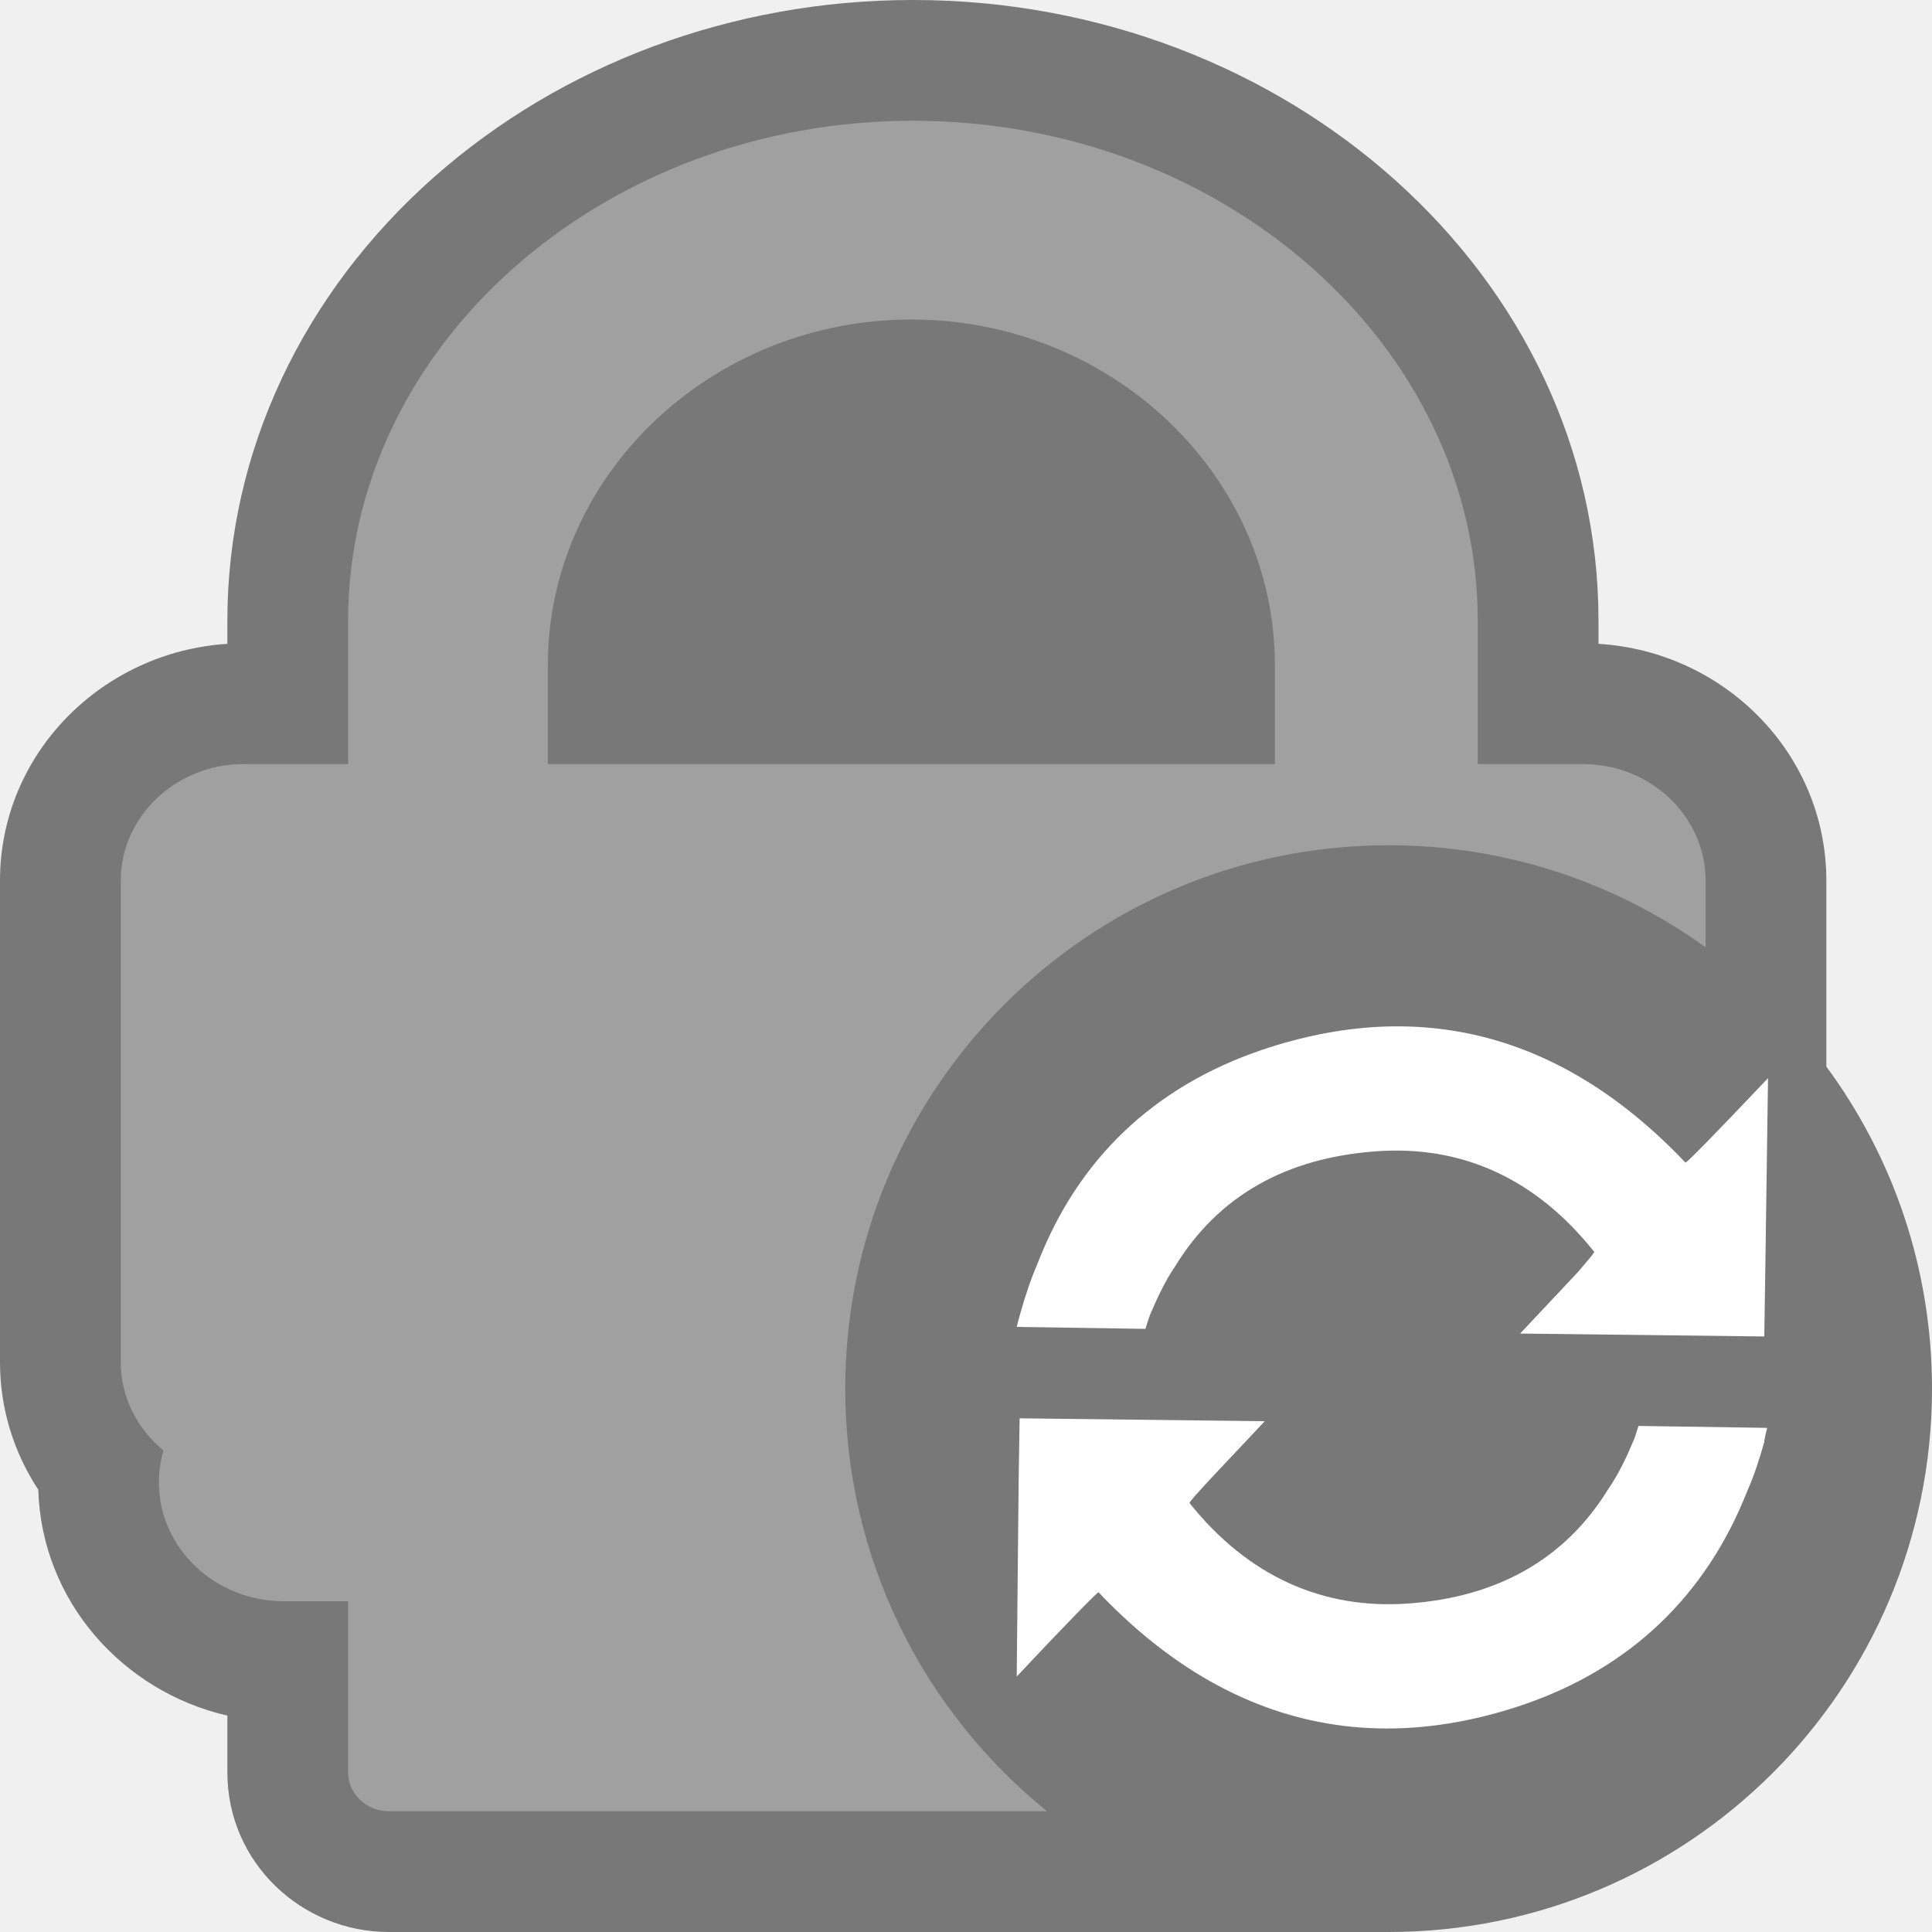
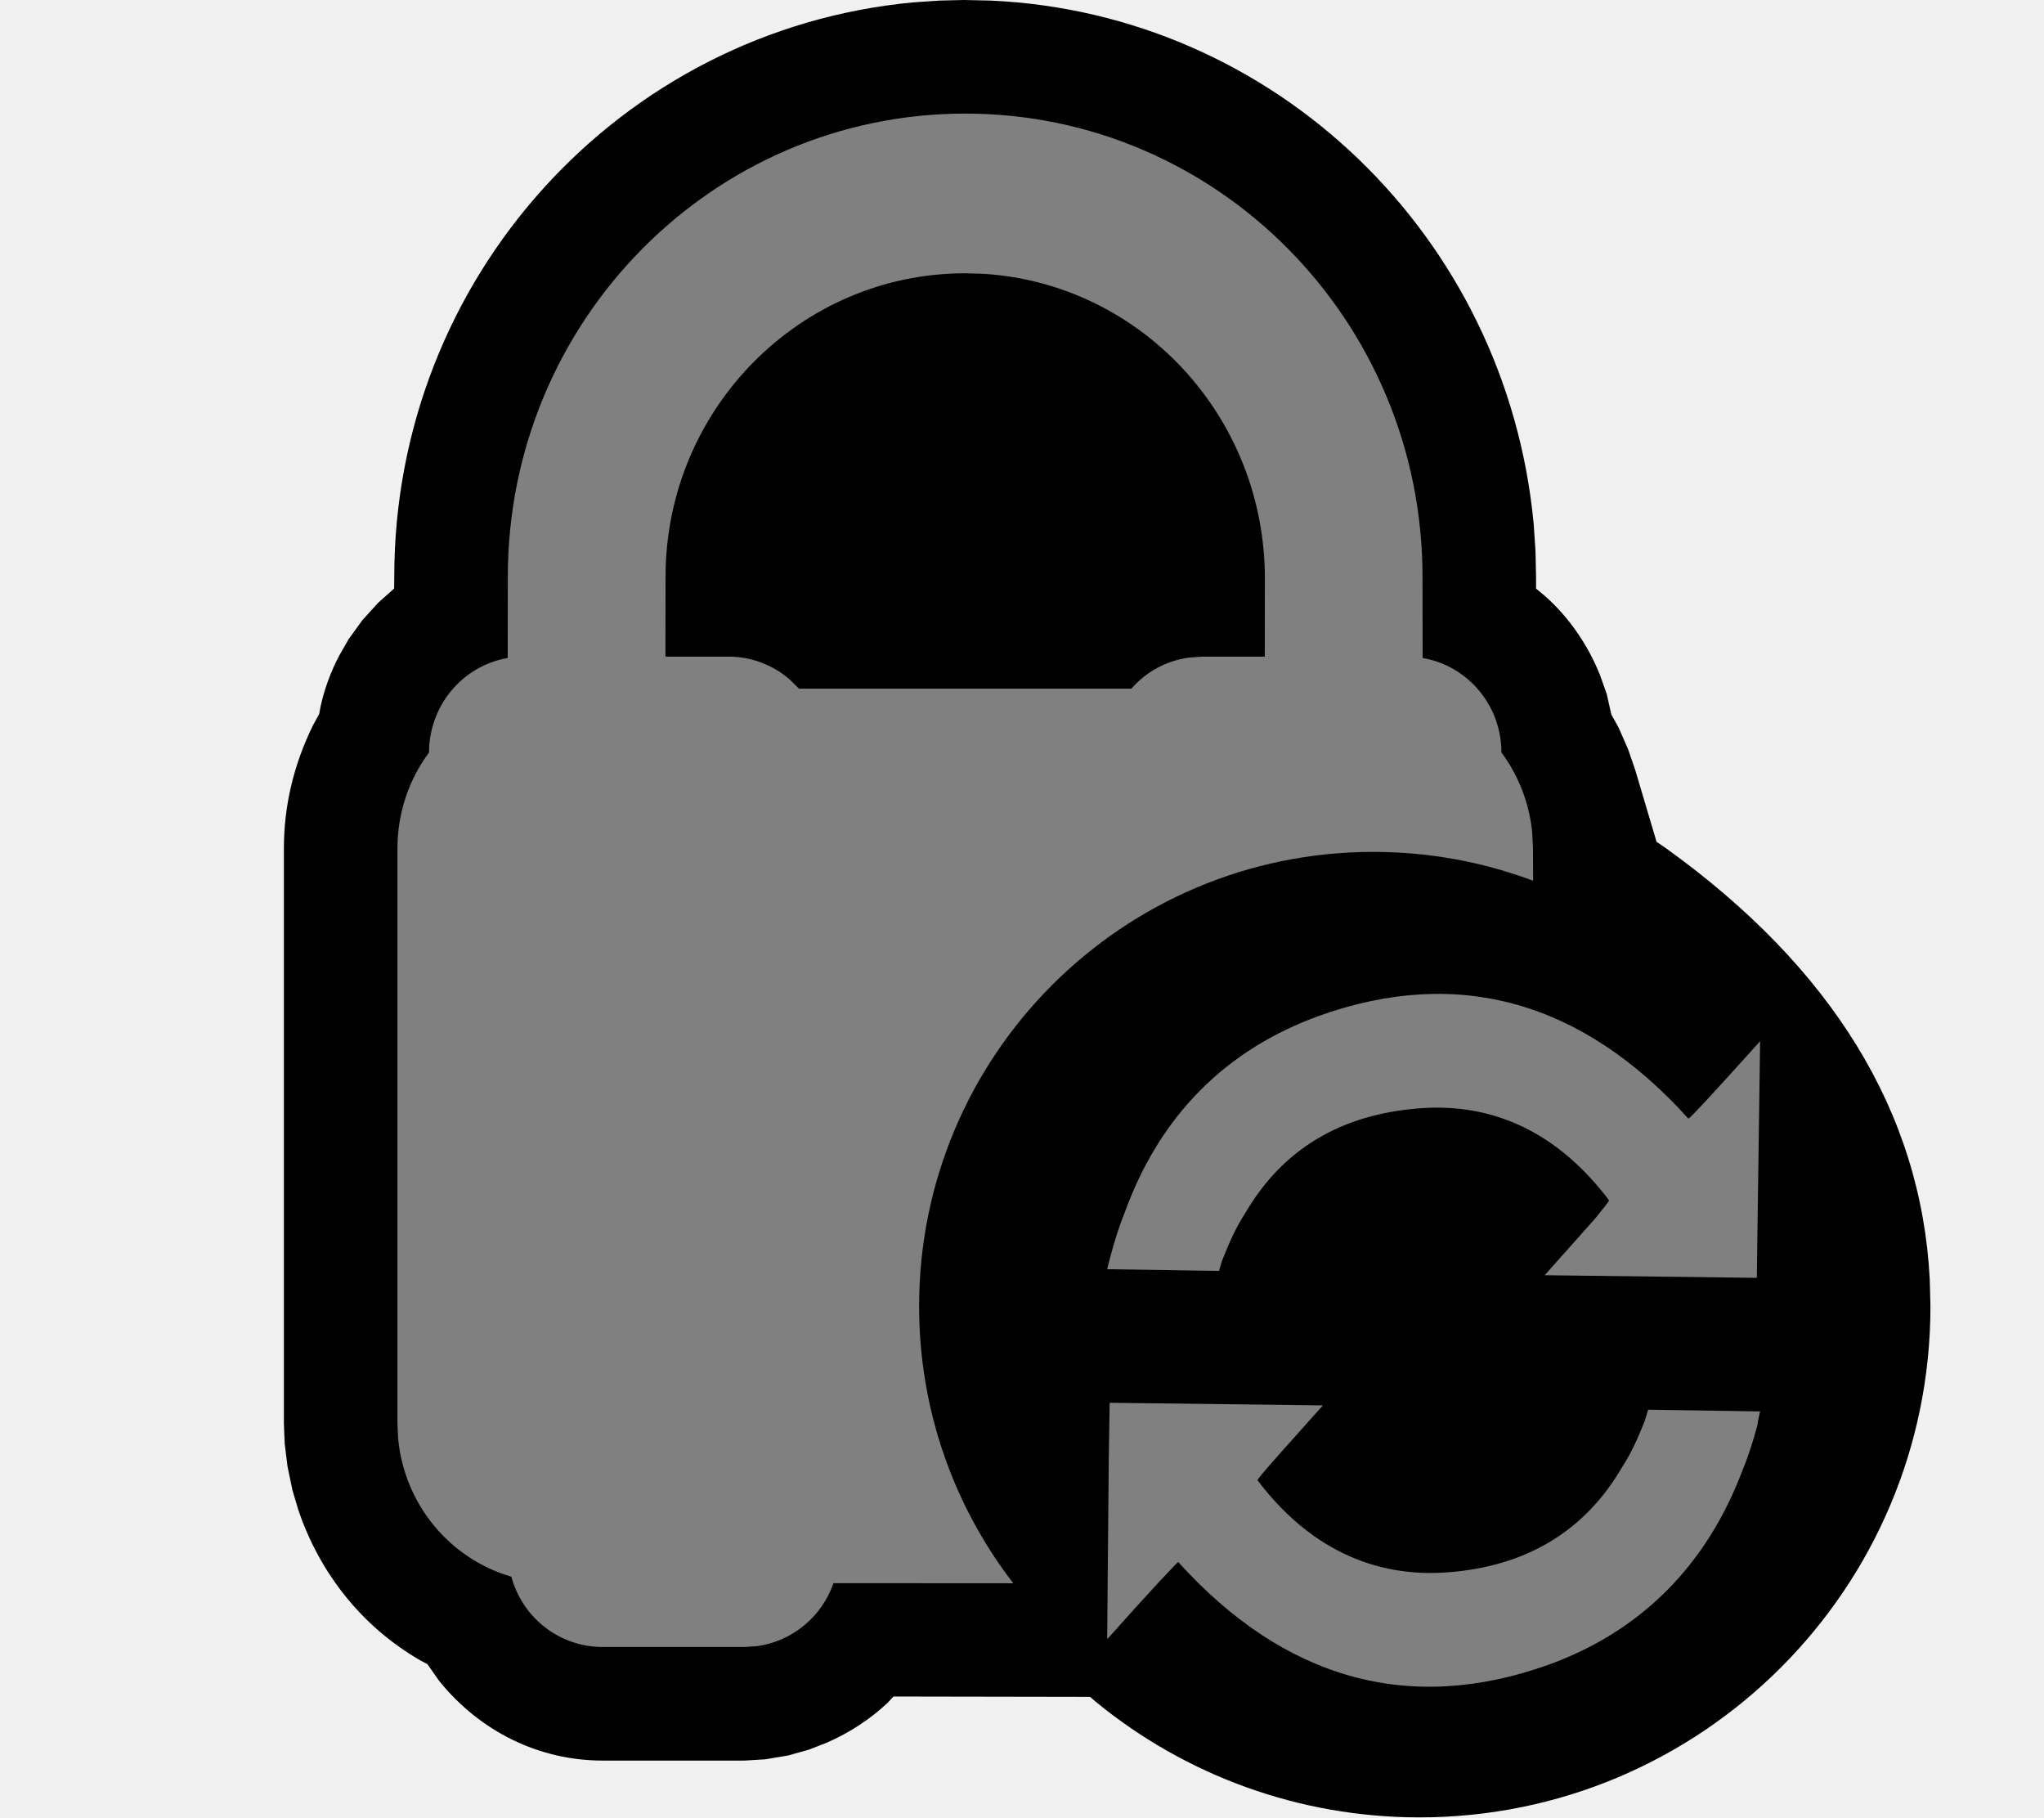
- <svg xmlns="http://www.w3.org/2000/svg" width="16px" height="16px" viewBox="0 0 16 16" version="1.1" id="svg7396">
-   <defs id="defs7400" />
-   <g id="icon/windows-dark/connecting" stroke="none" stroke-width="1" fill="none" fill-rule="evenodd">
-     <path d="M15.125,8.833 C15.675,9.579 16,10.502 16,11.5 C16,13.985 13.985,16 11.5,16 C11.491,16 11.481,16 11.472,16 L3.221,16 C2.494,16 1.883,15.421 1.883,14.679 L1.883,14.208 C1.011,14.007 0.344,13.255 0.317,12.337 C0.114,12.028 0,11.665 0,11.282 L0,7.292 C0,6.242 0.844,5.398 1.883,5.332 L1.883,5.14 C1.883,3.736 2.512,2.425 3.594,1.467 C4.652,0.532 6.066,-8.75e-05 7.561,-8.75e-05 C10.66,-8.75e-05 13.238,2.282 13.238,5.14 L13.238,5.332 C14.28,5.395 15.125,6.241 15.125,7.292 L15.125,8.833 Z" id="Combined-Shape" fill="#000000" opacity="0.5" style="opacity:1;fill:#000000;fill-opacity:0.502" />
-     <path d="M8.671,15 L3.221,15 C3.035,15 2.883,14.856 2.883,14.679 L2.883,13.261 L2.349,13.261 C1.781,13.261 1.316,12.819 1.316,12.279 C1.316,12.187 1.329,12.097 1.354,12.013 C1.138,11.834 1,11.573 1,11.282 L1,7.292 C1,6.763 1.457,6.328 2.014,6.328 L2.883,6.328 L2.883,5.14 C2.883,4.001 3.409,2.967 4.257,2.216 C5.105,1.466 6.274,1 7.561,1 C10.133,1 12.238,2.864 12.238,5.14 L12.238,6.328 L13.112,6.328 C13.67,6.328 14.125,6.763 14.125,7.292 L14.125,7.845 C13.386,7.313 12.48,7 11.5,7 C9.015,7 7,9.015 7,11.5 C7,12.914 7.652,14.175 8.671,15 Z M4.537,5.508 L4.537,6.328 L10.558,6.328 L10.558,5.508 C10.558,3.934 9.203,2.646 7.547,2.646 C6.719,2.646 5.966,2.969 5.421,3.487 C4.875,4.006 4.537,4.721 4.537,5.508 Z" id="path7391" fill="#FFFFFF" style="fill:#a0a0a0;fill-opacity:1" />
-     <path d="M14.642,8.929 L14.619,10.547 L14.611,11.068 L12.589,11.044 C12.807,10.811 12.97,10.64 13.071,10.531 C13.157,10.43 13.203,10.375 13.203,10.368 C12.721,9.761 12.107,9.481 11.391,9.535 C10.652,9.59 10.092,9.901 9.734,10.484 C9.649,10.609 9.587,10.741 9.524,10.889 C9.517,10.904 9.486,11.005 9.486,11.005 L8.42,10.989 C8.42,10.989 8.443,10.897 8.451,10.873 C8.49,10.733 8.537,10.593 8.591,10.468 C8.926,9.598 9.556,8.999 10.45,8.695 C11.764,8.252 12.947,8.563 13.958,9.628 C13.973,9.628 14.199,9.395 14.642,8.929 Z M14.635,11.825 C14.635,11.825 14.611,11.917 14.611,11.941 C14.572,12.081 14.526,12.222 14.471,12.346 C14.129,13.216 13.499,13.816 12.612,14.119 C11.298,14.563 10.108,14.251 9.097,13.186 C9.089,13.186 8.856,13.419 8.42,13.885 L8.436,12.267 L8.444,11.746 L10.474,11.77 C10.256,12.003 10.092,12.174 9.991,12.284 C9.898,12.385 9.851,12.439 9.851,12.447 C10.334,13.053 10.956,13.333 11.671,13.279 C12.402,13.225 12.962,12.913 13.32,12.33 C13.406,12.205 13.468,12.073 13.53,11.926 C13.538,11.91 13.569,11.809 13.569,11.809 L14.635,11.825 Z" id="path7393" fill="#FFFFFF" />
+ <svg xmlns="http://www.w3.org/2000/svg" width="18px" height="16px" viewBox="0 0 18 16" version="1.1">
+   <g id="Disconnecting" stroke="none" stroke-width="1" fill="none" fill-rule="evenodd">
+     <path d="M8.488,0 L8.275,0.005 L8.041,0.021 C5.456,0.264 3.472,2.453 3.472,5.078 L3.471,5.181 L3.329,5.308 L3.191,5.46 L3.071,5.626 L2.986,5.774 C2.91,5.92 2.858,6.065 2.824,6.215 L2.811,6.286 L2.757,6.384 C2.584,6.736 2.5,7.1 2.5,7.469 L2.5,12.531 L2.507,12.709 L2.532,12.911 L2.575,13.118 L2.627,13.293 C2.82,13.864 3.201,14.331 3.705,14.62 L3.764,14.651 L3.866,14.797 C4.229,15.247 4.75,15.5 5.306,15.5 L6.556,15.5 L6.739,15.489 L6.941,15.455 L7.123,15.404 L7.28,15.343 C7.485,15.253 7.664,15.135 7.817,14.991 L7.868,14.936 L9.599,14.939 L9.649,14.982 C10.442,15.632 11.442,16 12.5,16 C14.985,16 17,13.985 17,11.5 L16.994,11.266 C16.919,9.791 16.132,8.519 14.674,7.47 L14.588,7.411 L14.399,6.775 L14.338,6.598 L14.254,6.406 L14.19,6.291 L14.149,6.109 L14.09,5.943 C13.981,5.672 13.817,5.437 13.61,5.251 L13.527,5.182 L13.527,5.078 L13.522,4.851 L13.506,4.613 C13.267,2.073 11.218,0.115 8.721,0.005 L8.488,0 Z" id="Path" fill="#000000" fill-rule="nonzero" />
+     <g id="Brand_Mascot-Copy-8" transform="translate(3.5, 1)" fill="#FFFFFF" fill-rule="nonzero" opacity="0.5">
+       <g id="Brand_Mascot" transform="translate(0, 0)">
+         <g id="Pia_Logo_Vertical" transform="translate(0, 0)">
+           <g id="Lock" transform="translate(0, 0)">
+             <path d="M6.272,11.35 L8.15,11.373 C7.948,11.6 7.797,11.766 7.704,11.873 C7.617,11.972 7.574,12.024 7.574,12.032 C8.02,12.622 8.596,12.895 9.258,12.842 C9.935,12.789 10.453,12.486 10.784,11.918 C10.863,11.797 10.921,11.668 10.978,11.525 C10.985,11.509 11.014,11.411 11.014,11.411 L12,11.426 C12,11.426 11.978,11.517 11.978,11.539 C11.942,11.676 11.899,11.813 11.849,11.934 C11.532,12.781 10.949,13.365 10.129,13.659 C8.913,14.092 7.812,13.788 6.876,12.752 C6.869,12.752 6.653,12.979 6.25,13.432 L6.264,11.857 L6.272,11.35 Z M5,0 C7.222,0 9.027,1.826 9.027,4.078 L9.027,4.078 L9.028,4.793 C9.422,4.86 9.722,5.207 9.722,5.625 C9.873,5.828 9.965,6.067 9.992,6.318 L10,6.469 L10.001,6.754 C9.563,6.59 9.089,6.5 8.594,6.5 C6.385,6.5 4.594,8.291 4.594,10.5 C4.594,11.418 4.903,12.264 5.423,12.939 L3.84,12.938 C3.736,13.237 3.476,13.448 3.172,13.492 L3.056,13.5 L1.806,13.5 C1.431,13.5 1.102,13.247 1.003,12.881 C0.451,12.72 0.059,12.234 0.006,11.664 L3.85469434e-13,11.531 L3.85469434e-13,6.469 C3.85469434e-13,6.164 0.097,5.868 0.278,5.625 C0.278,5.401 0.366,5.187 0.522,5.028 C0.645,4.904 0.802,4.822 0.971,4.793 L0.972,4.078 C0.972,1.826 2.777,0 5,0 Z M11.368,8.848 C11.382,8.848 11.59,8.622 12,8.167 L11.978,9.743 L11.971,10.25 L10.103,10.227 C10.304,10 10.455,9.833 10.548,9.727 C10.627,9.629 10.67,9.576 10.67,9.568 C10.225,8.978 9.657,8.705 8.996,8.758 C8.313,8.811 7.795,9.114 7.465,9.682 C7.386,9.803 7.328,9.932 7.271,10.076 C7.263,10.091 7.235,10.189 7.235,10.189 L6.25,10.174 C6.25,10.174 6.272,10.083 6.279,10.061 C6.315,9.924 6.358,9.788 6.408,9.666 C6.717,8.819 7.299,8.236 8.126,7.94 C9.341,7.509 10.433,7.812 11.368,8.848 Z M5,1.406 C3.544,1.406 2.361,2.605 2.361,4.078 L2.361,4.078 L2.36,4.781 L2.917,4.781 C3.114,4.781 3.303,4.852 3.452,4.98 L3.536,5.063 L6.463,5.063 C6.594,4.913 6.773,4.817 6.966,4.79 L7.083,4.781 L7.638,4.781 L7.639,4.096 C7.639,2.662 6.544,1.499 5.166,1.411 Z" id="Combined-Shape" />
+           </g>
+         </g>
+       </g>
+     </g>
+     <g id="Group-2" transform="translate(9.75, 8.75)" />
  </g>
</svg>
